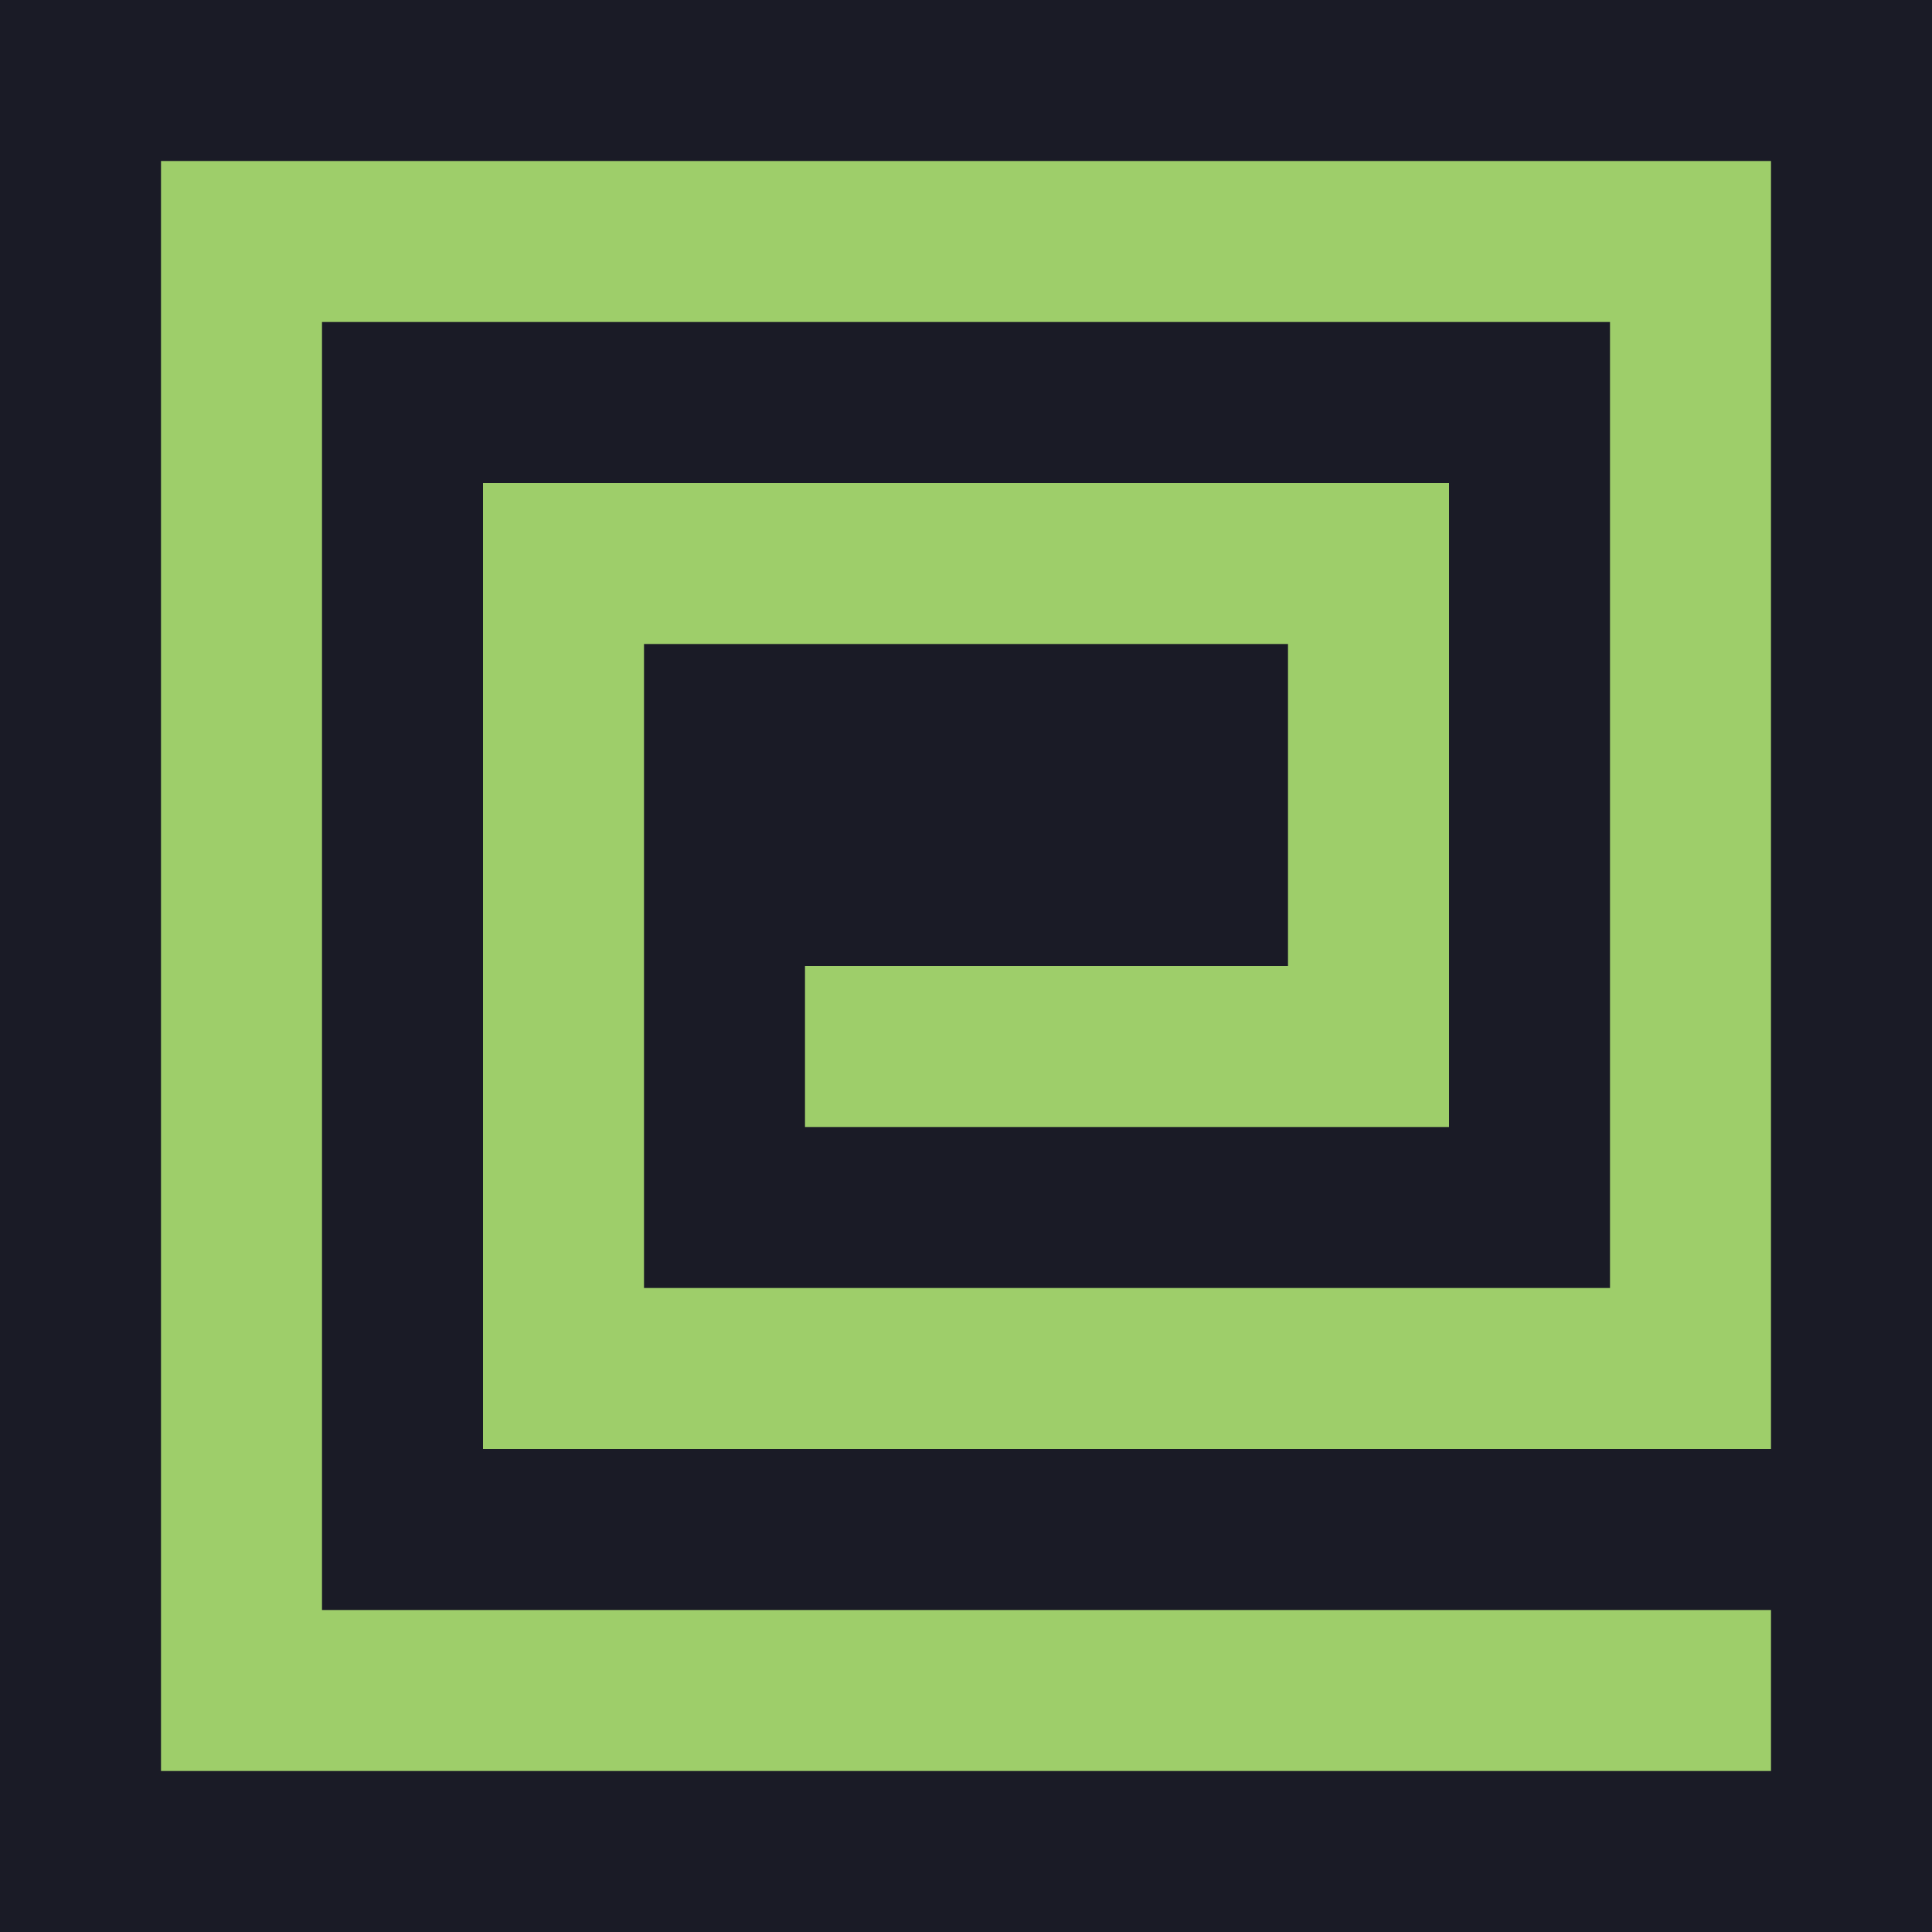
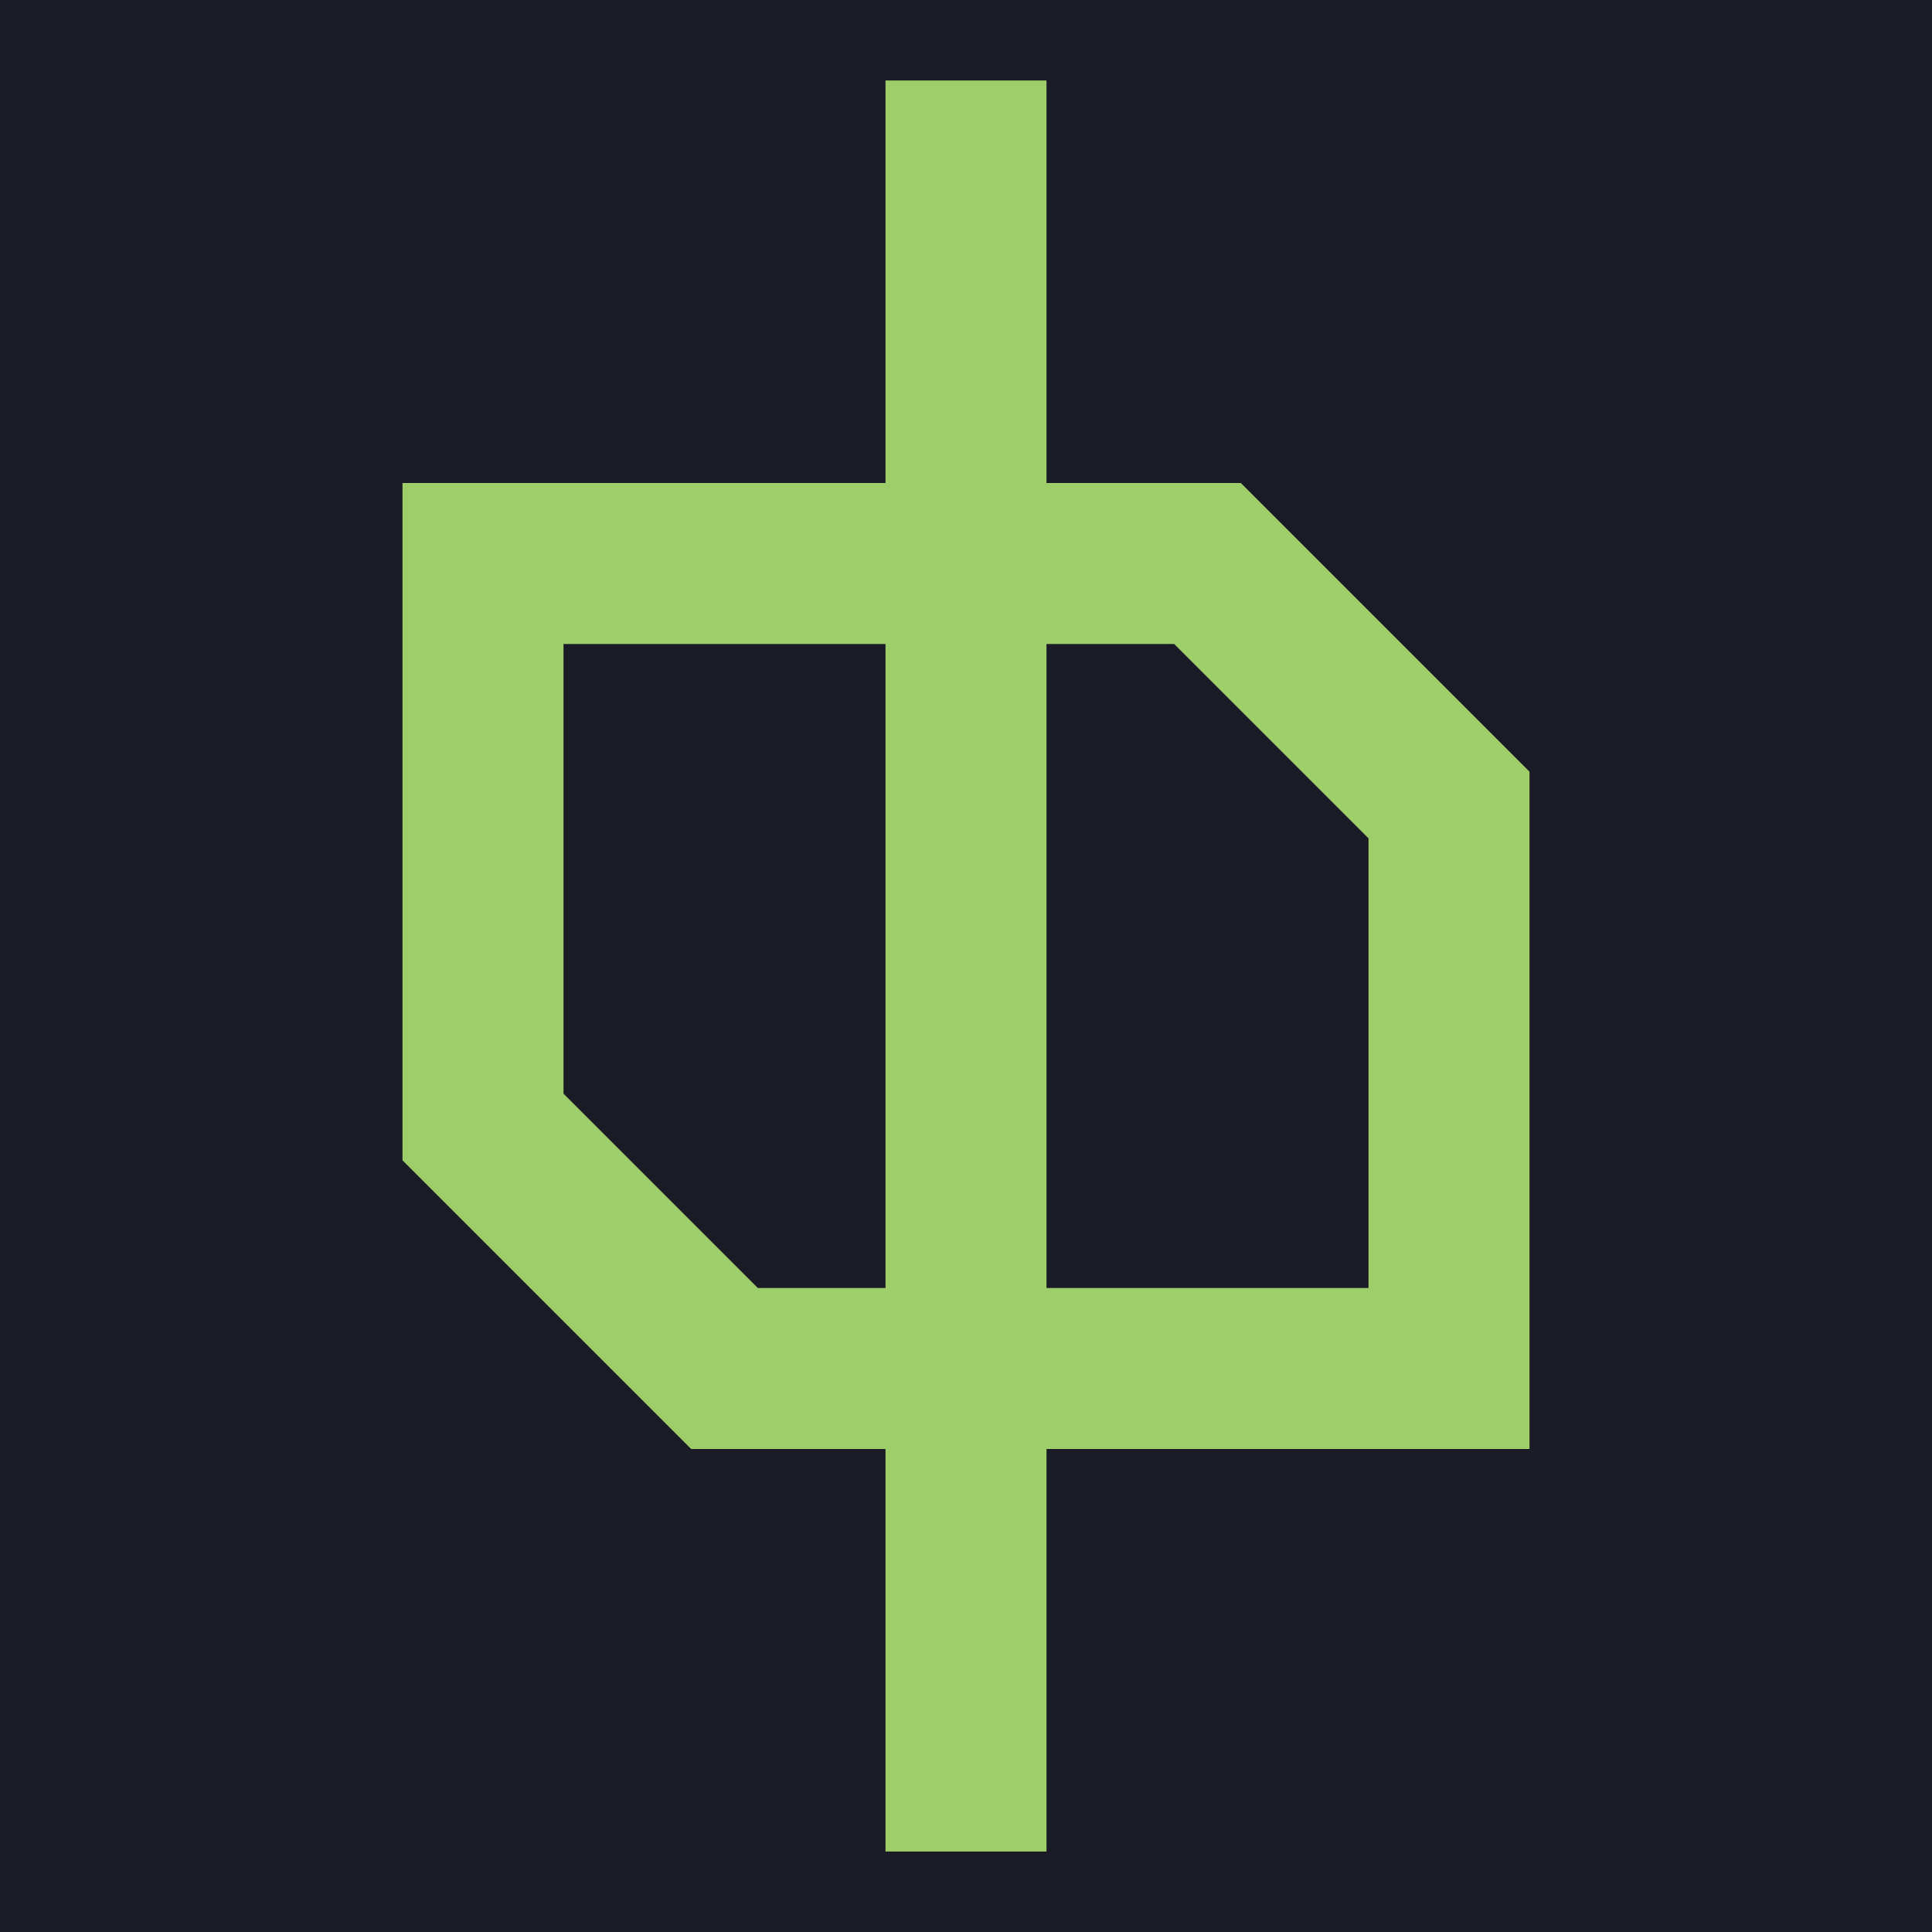
<svg xmlns="http://www.w3.org/2000/svg" width="48" height="48" viewBox="0 0 24 24">
  <rect width="24" height="24" fill="#1a1b26" />
-   <path d="M21 21H3V3h18v14H7V7h10v6h-6" fill="none" stroke="#9ece6a" stroke-width="2" stroke-linecap="square" stroke-linejoin="miter" />
+   <path d="M12 2V7H15L18 10V17H9L6 14V7H12V22" fill="none" stroke="#9ece6a" stroke-width="2" stroke-linecap="square" stroke-linejoin="miter" />
</svg>
